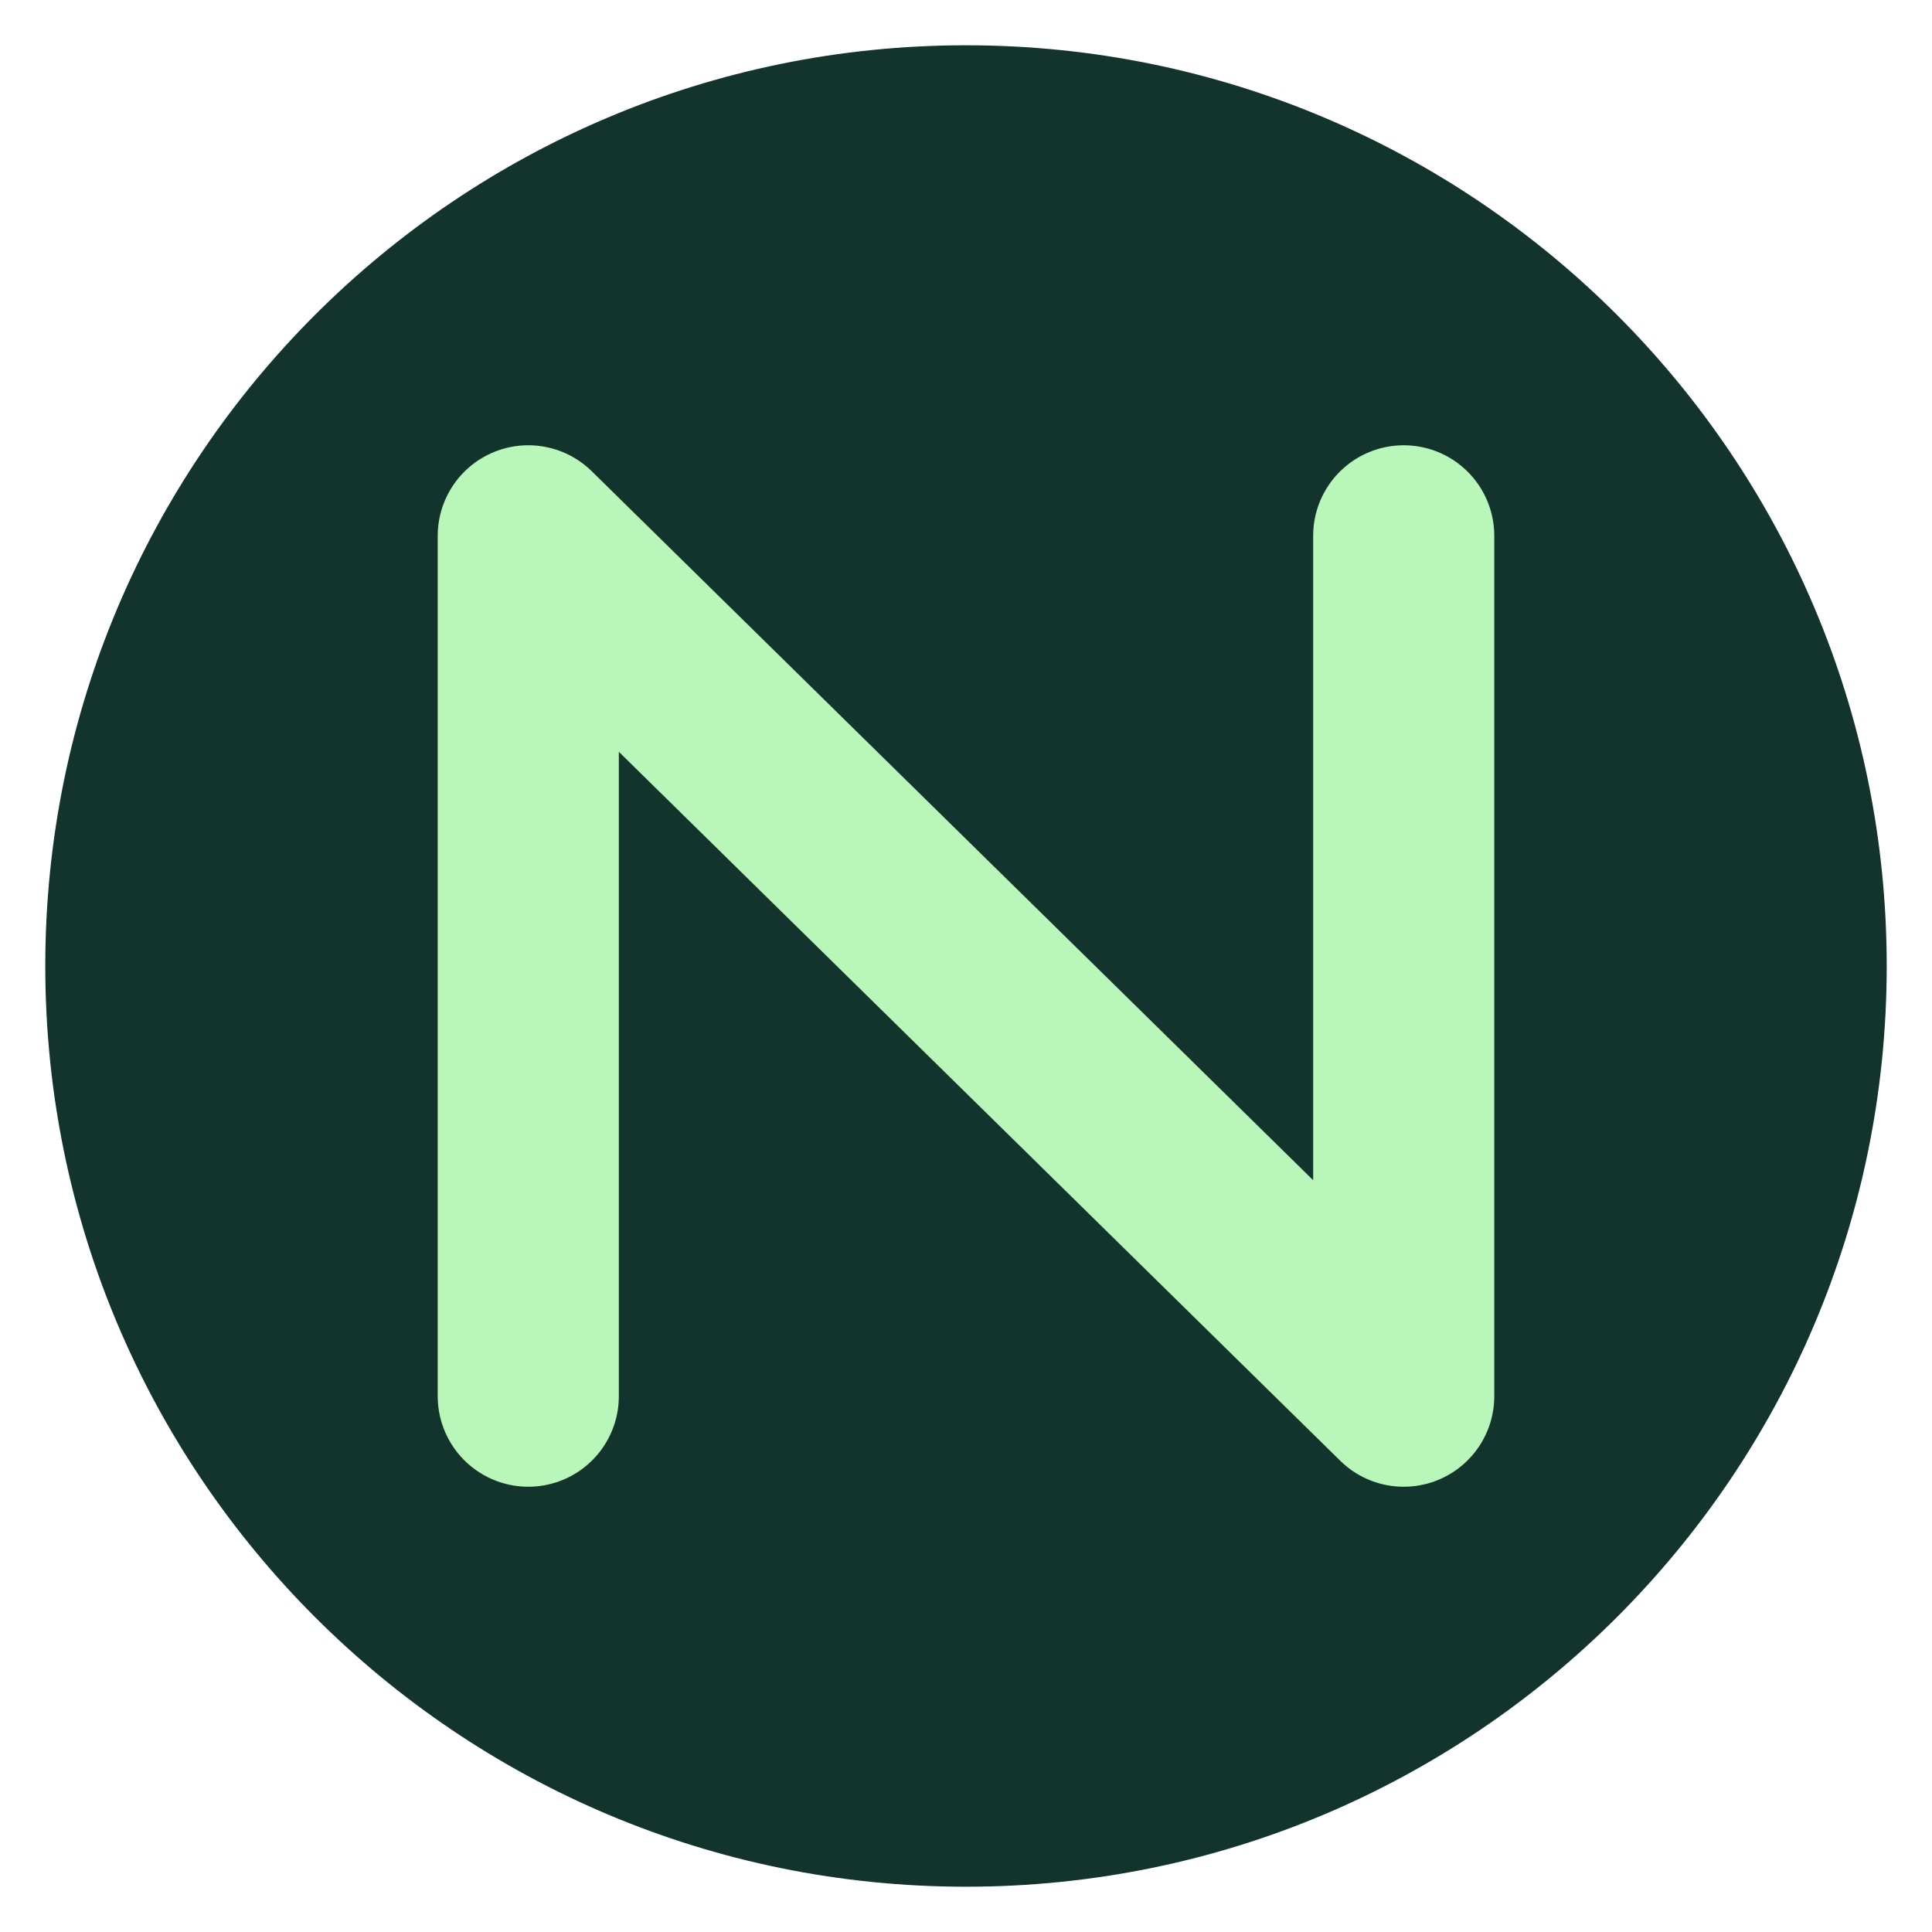
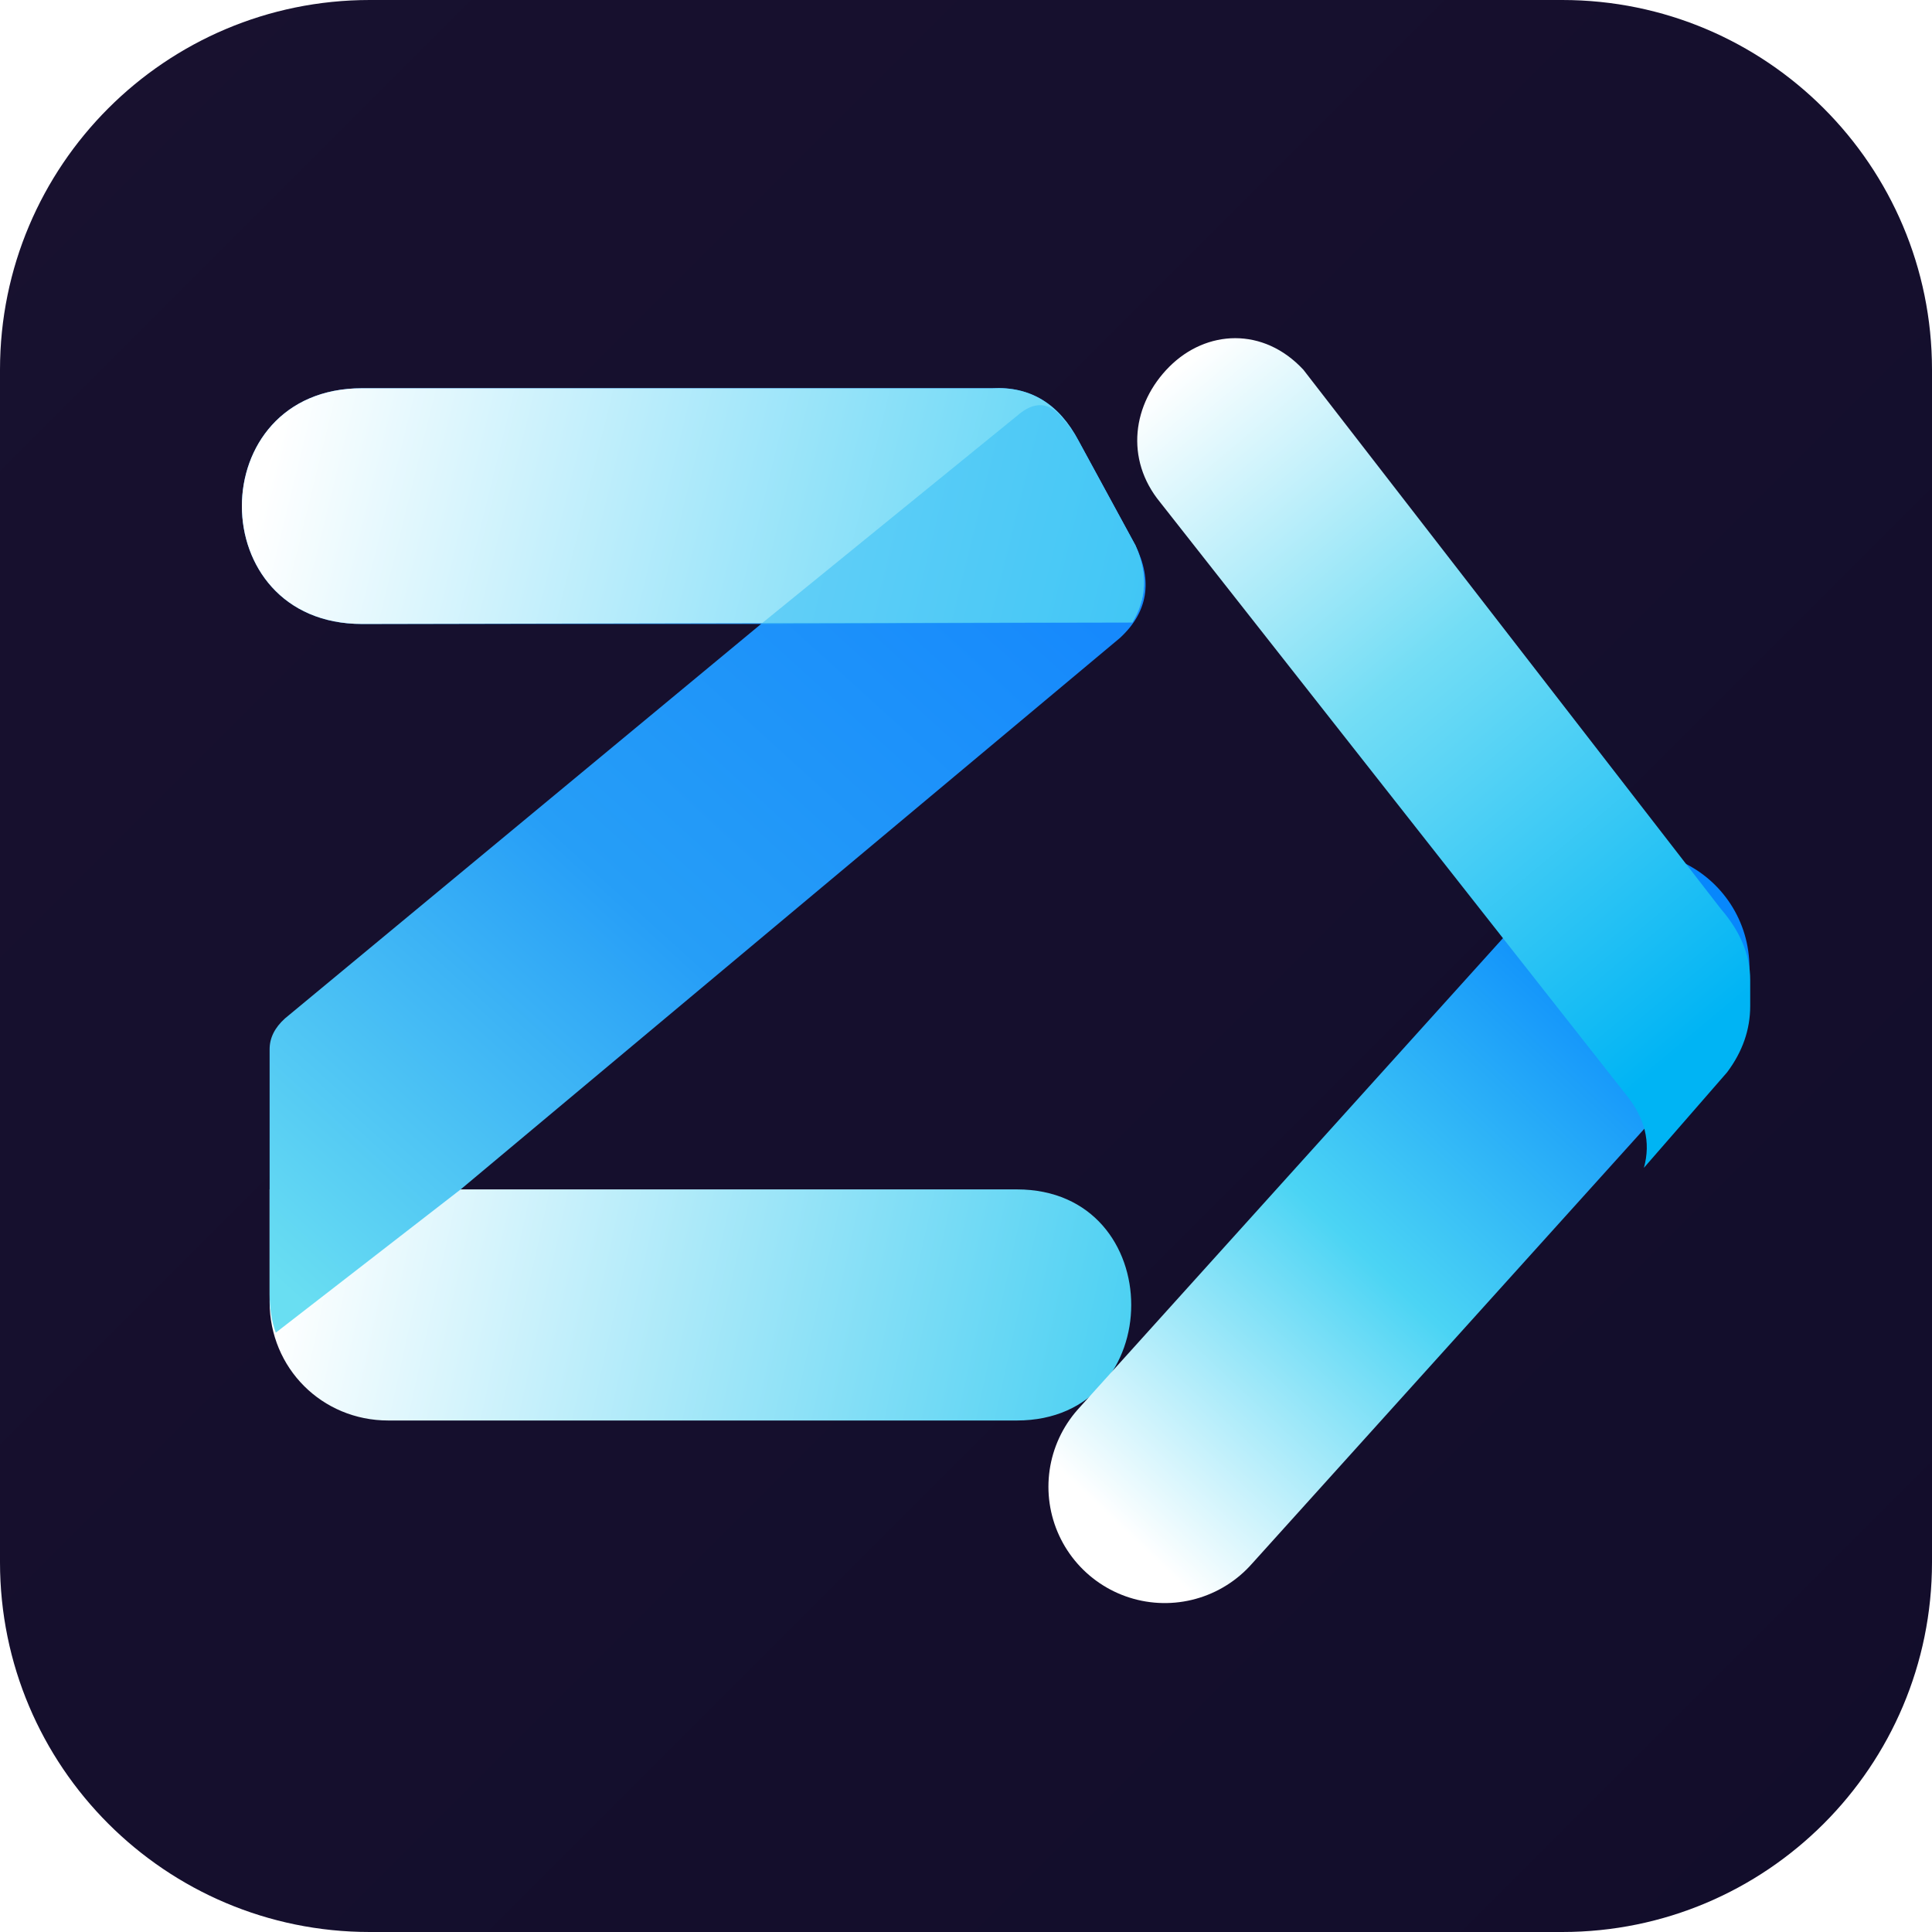
- <svg xmlns="http://www.w3.org/2000/svg" width="1024" height="1024" viewBox="0 0 1024 1024">
-   <circle cx="512" cy="512" r="488" fill="#12342D" />
-   <path d="M 280 740 V 284 L 744 740 V 284" fill="none" stroke="#B9F6BA" stroke-width="96" stroke-linecap="round" stroke-linejoin="round" />
+ <svg xmlns="http://www.w3.org/2000/svg" viewBox="0 0 1254 1254" width="1024" height="1024">
+   <defs>
+     <linearGradient id="background" x2="1" y2="1">
+       <stop stop-color="#18112f" />
+       <stop offset="1" stop-color="#120d2b" />
+     </linearGradient>
+     <linearGradient id="horizontal" gradientUnits="userSpaceOnUse" x1="175" y1="300" x2="743" y2="440">
+       <stop stop-color="#ffffff" />
+       <stop offset="1" stop-color="#4dd0f5" />
+     </linearGradient>
+     <linearGradient id="diagonal" gradientUnits="userSpaceOnUse" x1="200" y1="850" x2="654" y2="350">
+       <stop stop-color="#69def2" />
+       <stop offset="0.5" stop-color="#269ef7" />
+       <stop offset="1" stop-color="#1689fc" />
+     </linearGradient>
+     <linearGradient id="bottom" gradientUnits="userSpaceOnUse" x1="190" y1="800" x2="735" y2="920">
+       <stop stop-color="#ffffff" />
+       <stop offset="1" stop-color="#48cff2" />
+     </linearGradient>
+     <linearGradient id="lower" gradientUnits="userSpaceOnUse" x1="715" y1="980" x2="1055" y2="620">
+       <stop stop-color="#ffffff" />
+       <stop offset="0.48" stop-color="#4bd4f4" />
+       <stop offset="1" stop-color="#0787fc" />
+     </linearGradient>
+     <linearGradient id="upper" gradientUnits="userSpaceOnUse" x1="758" y1="245" x2="1110" y2="666">
+       <stop stop-color="#ffffff" />
+       <stop offset="0.45" stop-color="#73ddf5" />
+       <stop offset="1" stop-color="#00b4f4" />
+     </linearGradient>
+   </defs>
+   <rect width="1254" height="1254" rx="240" fill="url(#background)" />
+   <path d="M252 772H660C759 772 759 922 660 922H252C209 922 175 888 175 845V772Z" fill="url(#bottom)" />
+   <path d="M235 252H644Q681 250 700 286L737 354Q754 389 727 414L299 772L179 865Q175 854 175 840V681Q175 670 185 661L494 405H235C131 405 131 252 235 252Z" fill="url(#diagonal)" />
+   <path d="M235 252H644Q681 250 700 286L737 354Q749 381 735 404L235 405C131 405 131 252 235 252Z" fill="url(#horizontal)" />
+   <path d="M494 405L660 270Q677 255 690 272Q697 280 700 286L737 354Q749 381 735 404Z" fill="#35bdf5" opacity="0.55" />
+   <path d="M1060 628L756 965" fill="none" stroke="url(#lower)" stroke-width="151" stroke-linecap="round" />
+   <path d="M846 240L1117 590Q1136 612 1136 636V653Q1136 676 1121 696L1067 758Q1074 733 1055 710L753 326C730 298 735 262 759 238C783 214 820 212 846 240Z" fill="url(#upper)" />
</svg>
